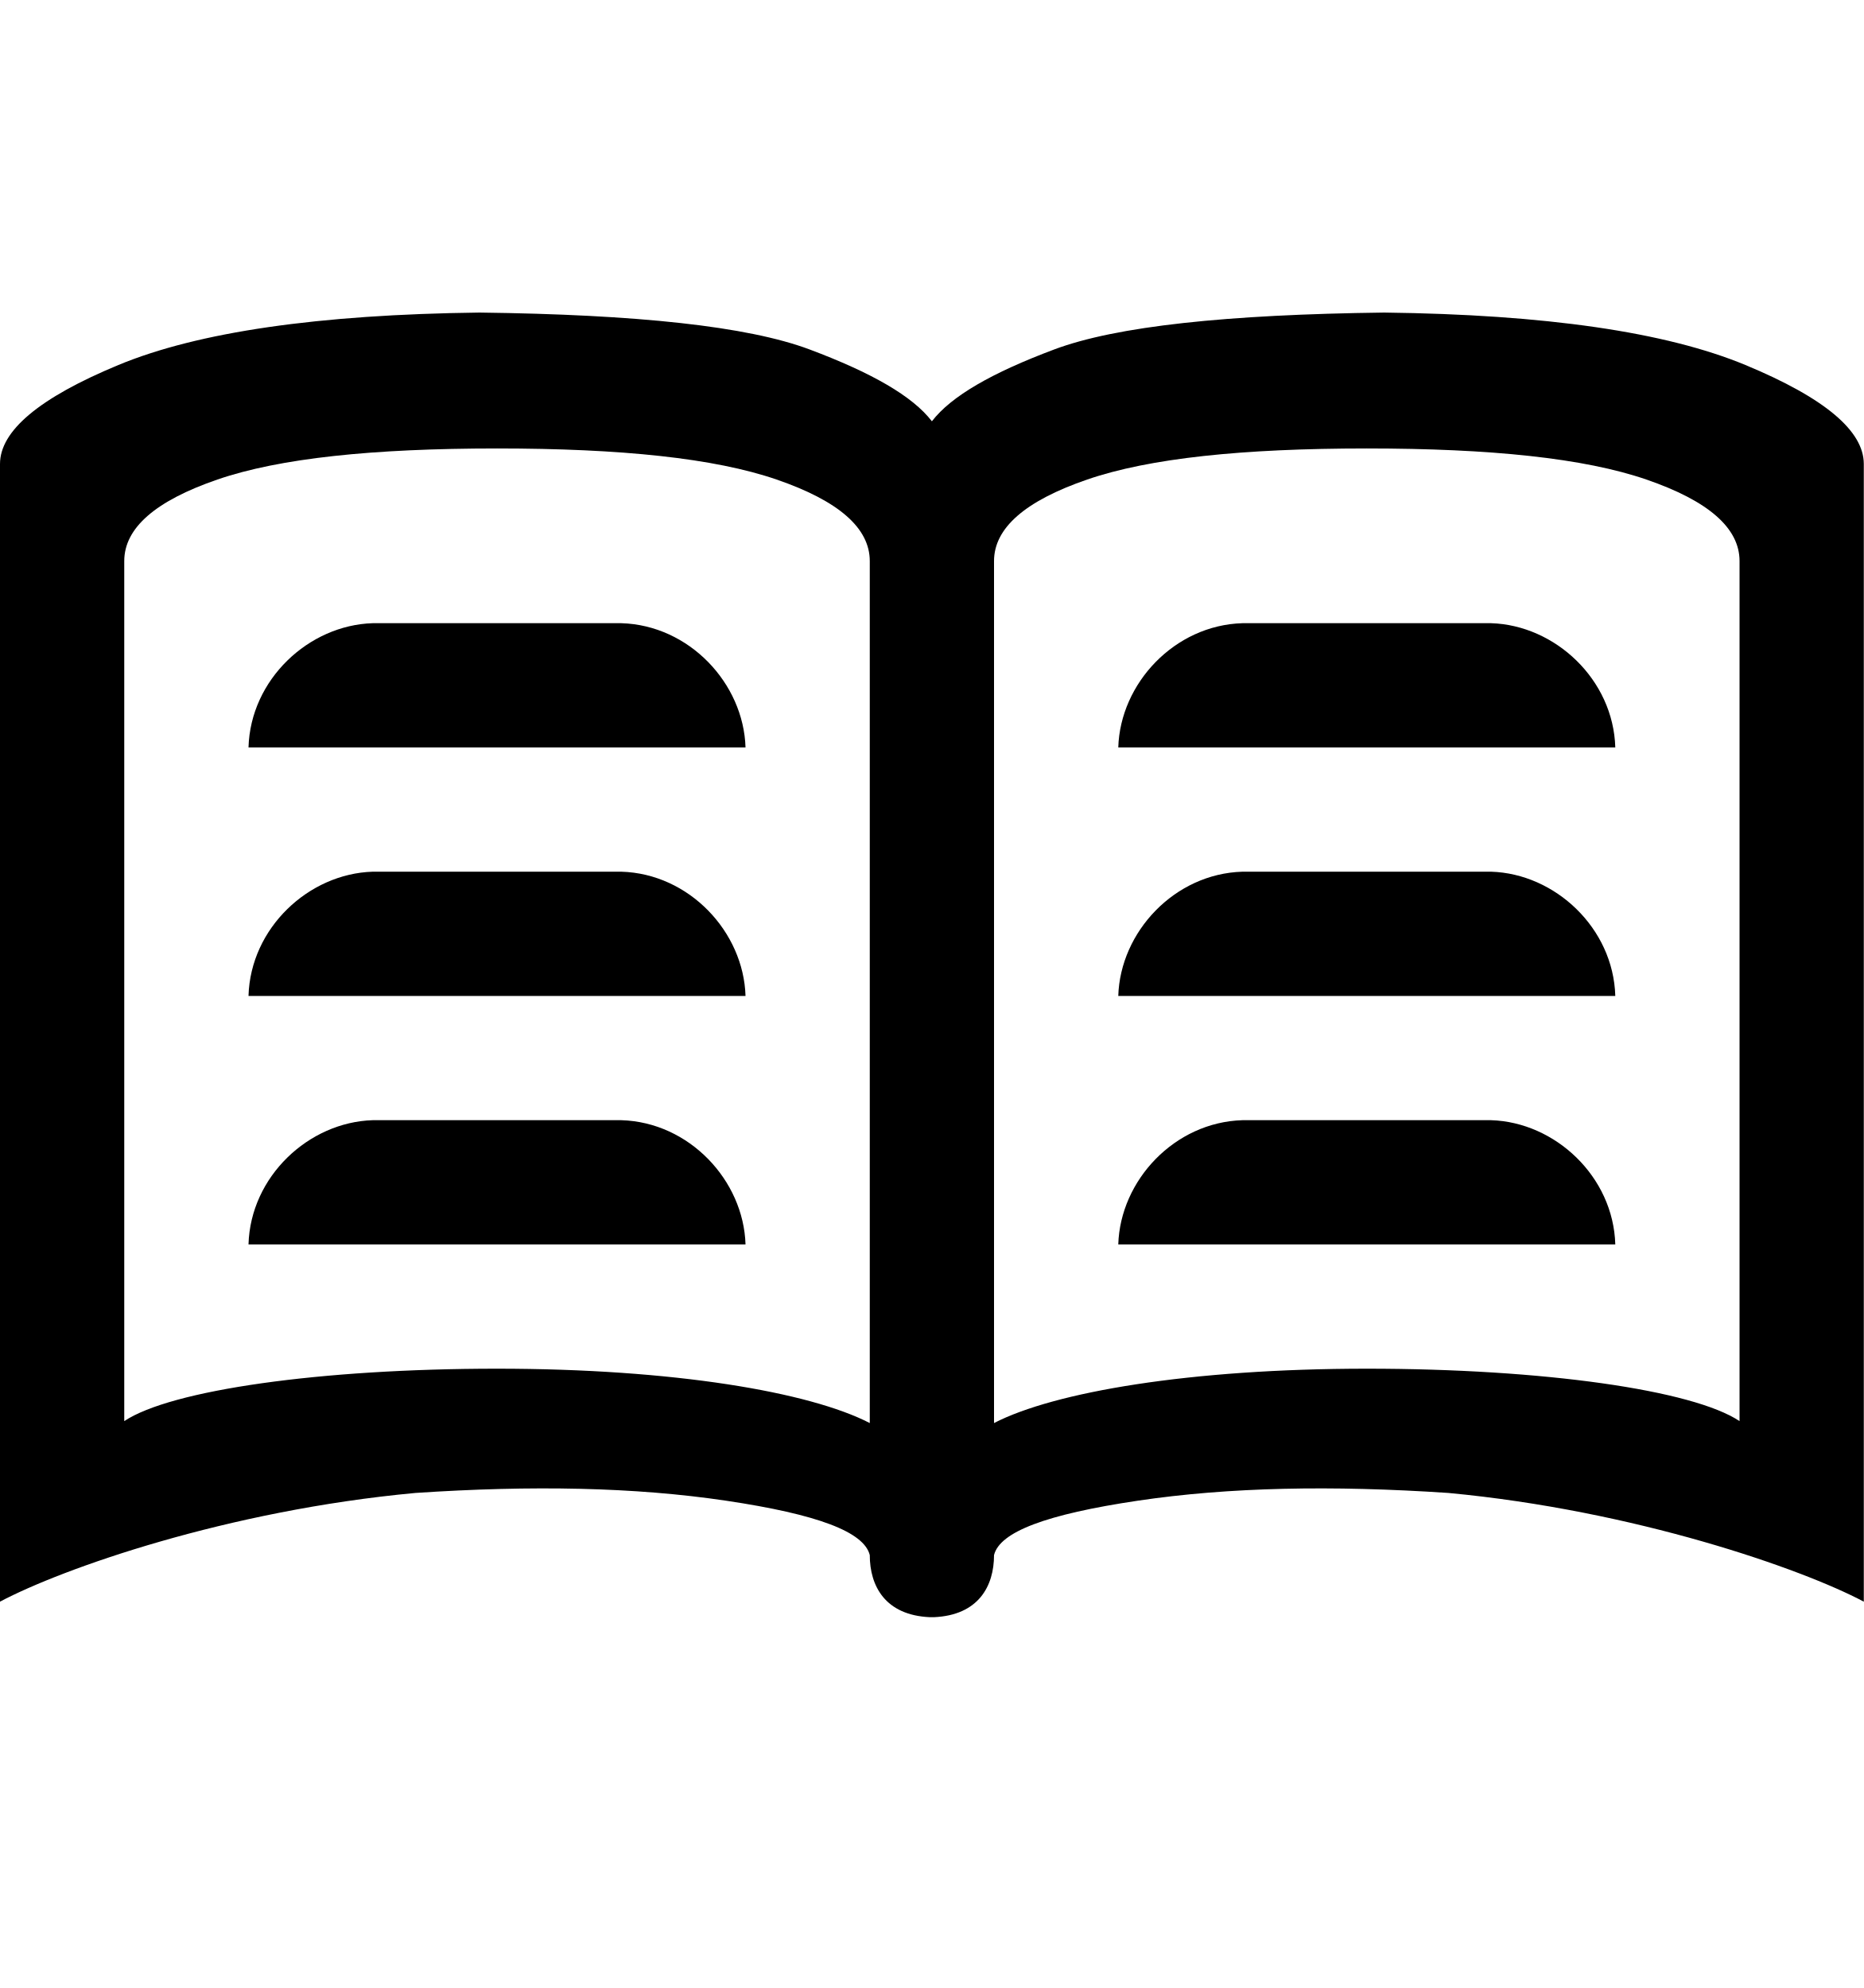
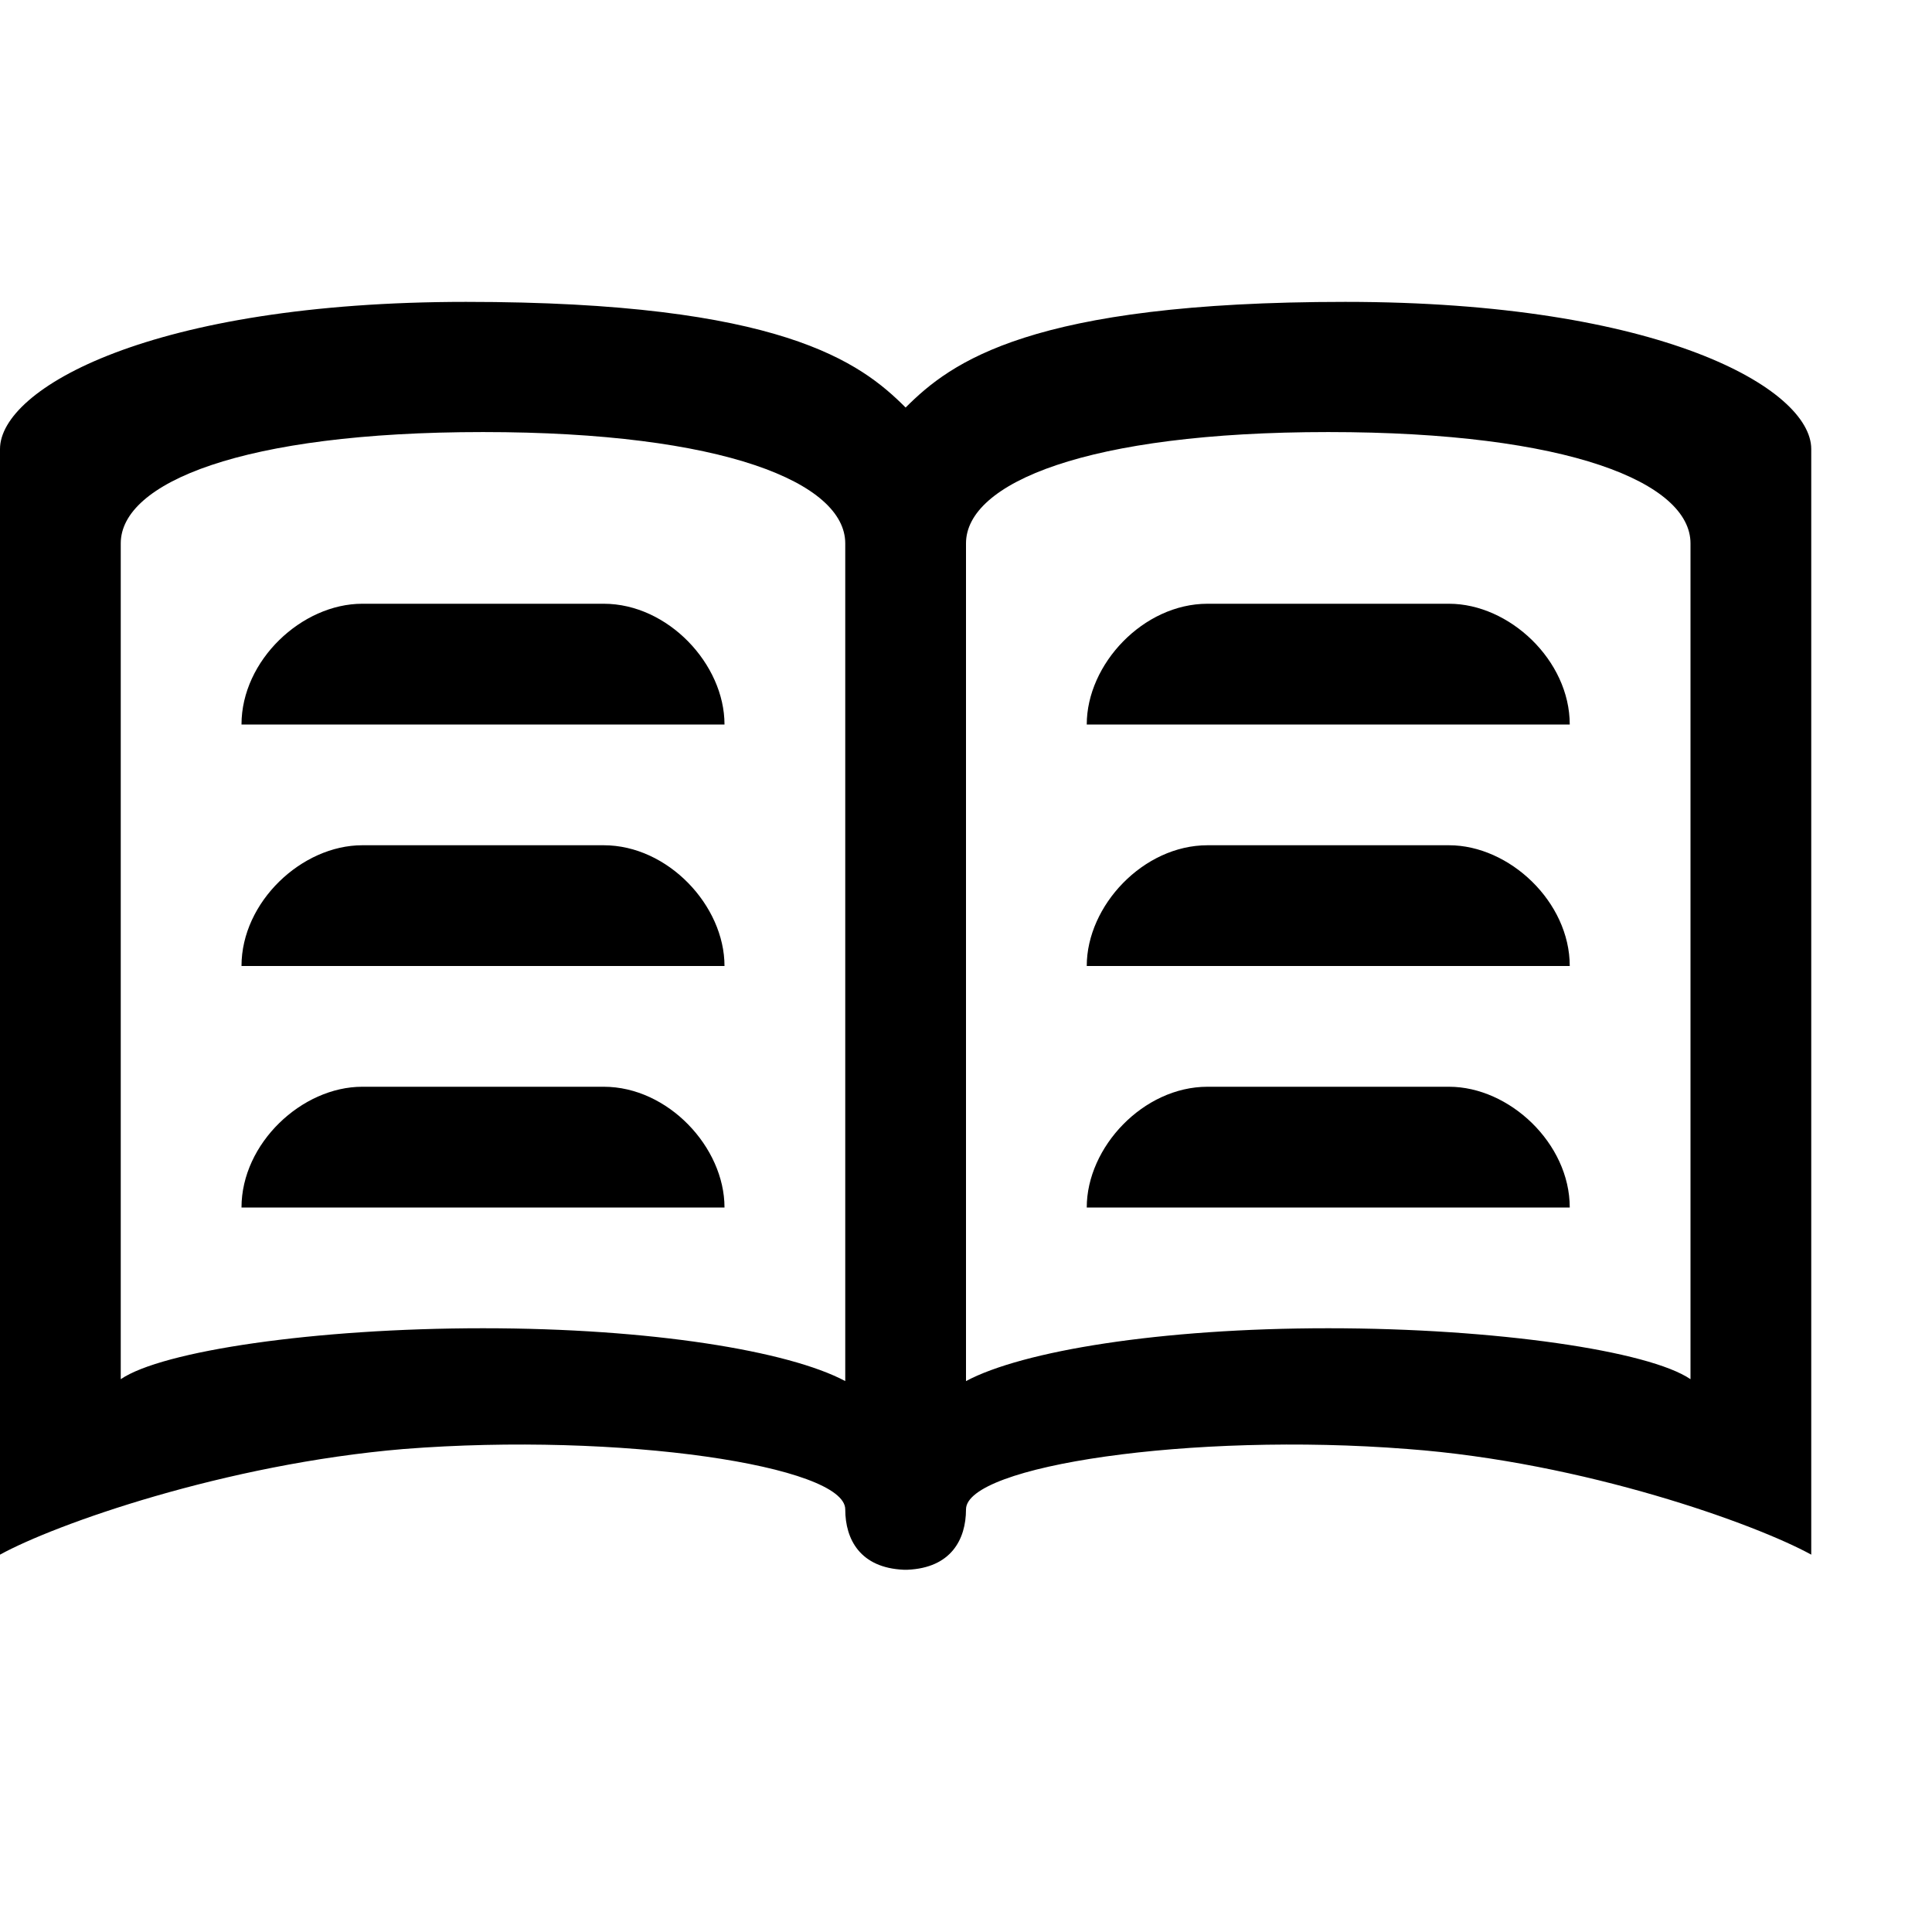
- <svg xmlns="http://www.w3.org/2000/svg" version="1.1" id="Layer_1" x="0px" y="0px" width="960px" height="1024px" viewBox="0 0 960 1024" enable-background="new 0 0 960 1024" xml:space="preserve">
-   <path d="M320,321H192c-33,1-63,29-64,64h256C383,352,355,322,320,321z M320,577H192c-33,1-63,29-64,64h256C383,608,355,578,320,577z   M320,449H192c-33,1-63,29-64,64h256C383,480,355,450,320,449z M768,321H640c-35,1-63,31-64,64h256C831,350,801,322,768,321z   M768,449H640c-35,1-63,31-64,64h256C831,478,801,450,768,449z M896,289v443c-24-16-101-27-192-27s-161,12-192,28V289  c0-17,16-31,48-42s80-16,144-16s112,5,144,16S896,272,896,289z M448,289v444c-31-16-101-28-192-28S88,716,64,732V289  c0-17,16-31,48-42s80-16,144-16s112,5,144,16S448,272,448,289z M713,161c-81,1-138,7-170,19s-53,24-63,37c-10-13-31-25-63-37  s-89-18-170-19c-83,1-145,10-186,27S0,222,0,239v586c32-17,117-47,214-56c60-4,113-3,160,4s71,16,74,28c0,16,8,31,31,32c0,0,0,0,1,0  c0,0,0,0,1,0c23-1,31-16,31-32c3-12,27-21,74-28s100-8,160-4c96,9,182,39,214,56V239c0-17-20-34-61-51S796,162,713,161z M768,577  H640c-35,1-63,31-64,64h256C831,606,801,578,768,577z" />
+ <svg xmlns="http://www.w3.org/2000/svg" version="1.1" id="Layer_1" x="0px" y="0px" width="1024px" height="1024px" viewBox="0 0 1024 1024" enable-background="new 0 0 1024 1024" xml:space="preserve">
+   <path d="M768,576H640c-34,0-64,32-64,64h256C832,606,800,576,768,576z M713,160c-167,0-209,32-233,56c-24-24-66-56-233-56  S0,206,0,238v586c29-16,119-48,214-56c115-9,234,9,234,32c0,16,8,31,31,32c0,0,0,0,1,0c0,0,0,0,1,0c23-1,31-16,31-32  c0-23,119-41,234-32c94,7,185,40,214,56V238C960,206,880,160,713,160z M448,732c-30-16-103-28-192-28S86,716,64,731c0,0,0-411,0-443  s64-59,192-59s192,27,192,59S448,732,448,732z M896,731c-22-15-103-27-192-27s-162,12-192,28c0,0,0-412,0-444s64-59,192-59  s192,27,192,59S896,731,896,731z M768,448H640c-34,0-64,32-64,64h256C832,478,800,448,768,448z M768,320H640c-34,0-64,32-64,64h256  C832,350,800,320,768,320z M320,448H192c-32,0-64,30-64,64h256C384,480,354,448,320,448z M320,576H192c-32,0-64,30-64,64h256  C384,608,354,576,320,576z M320,320H192c-32,0-64,30-64,64h256C384,352,354,320,320,320z" />
</svg>
